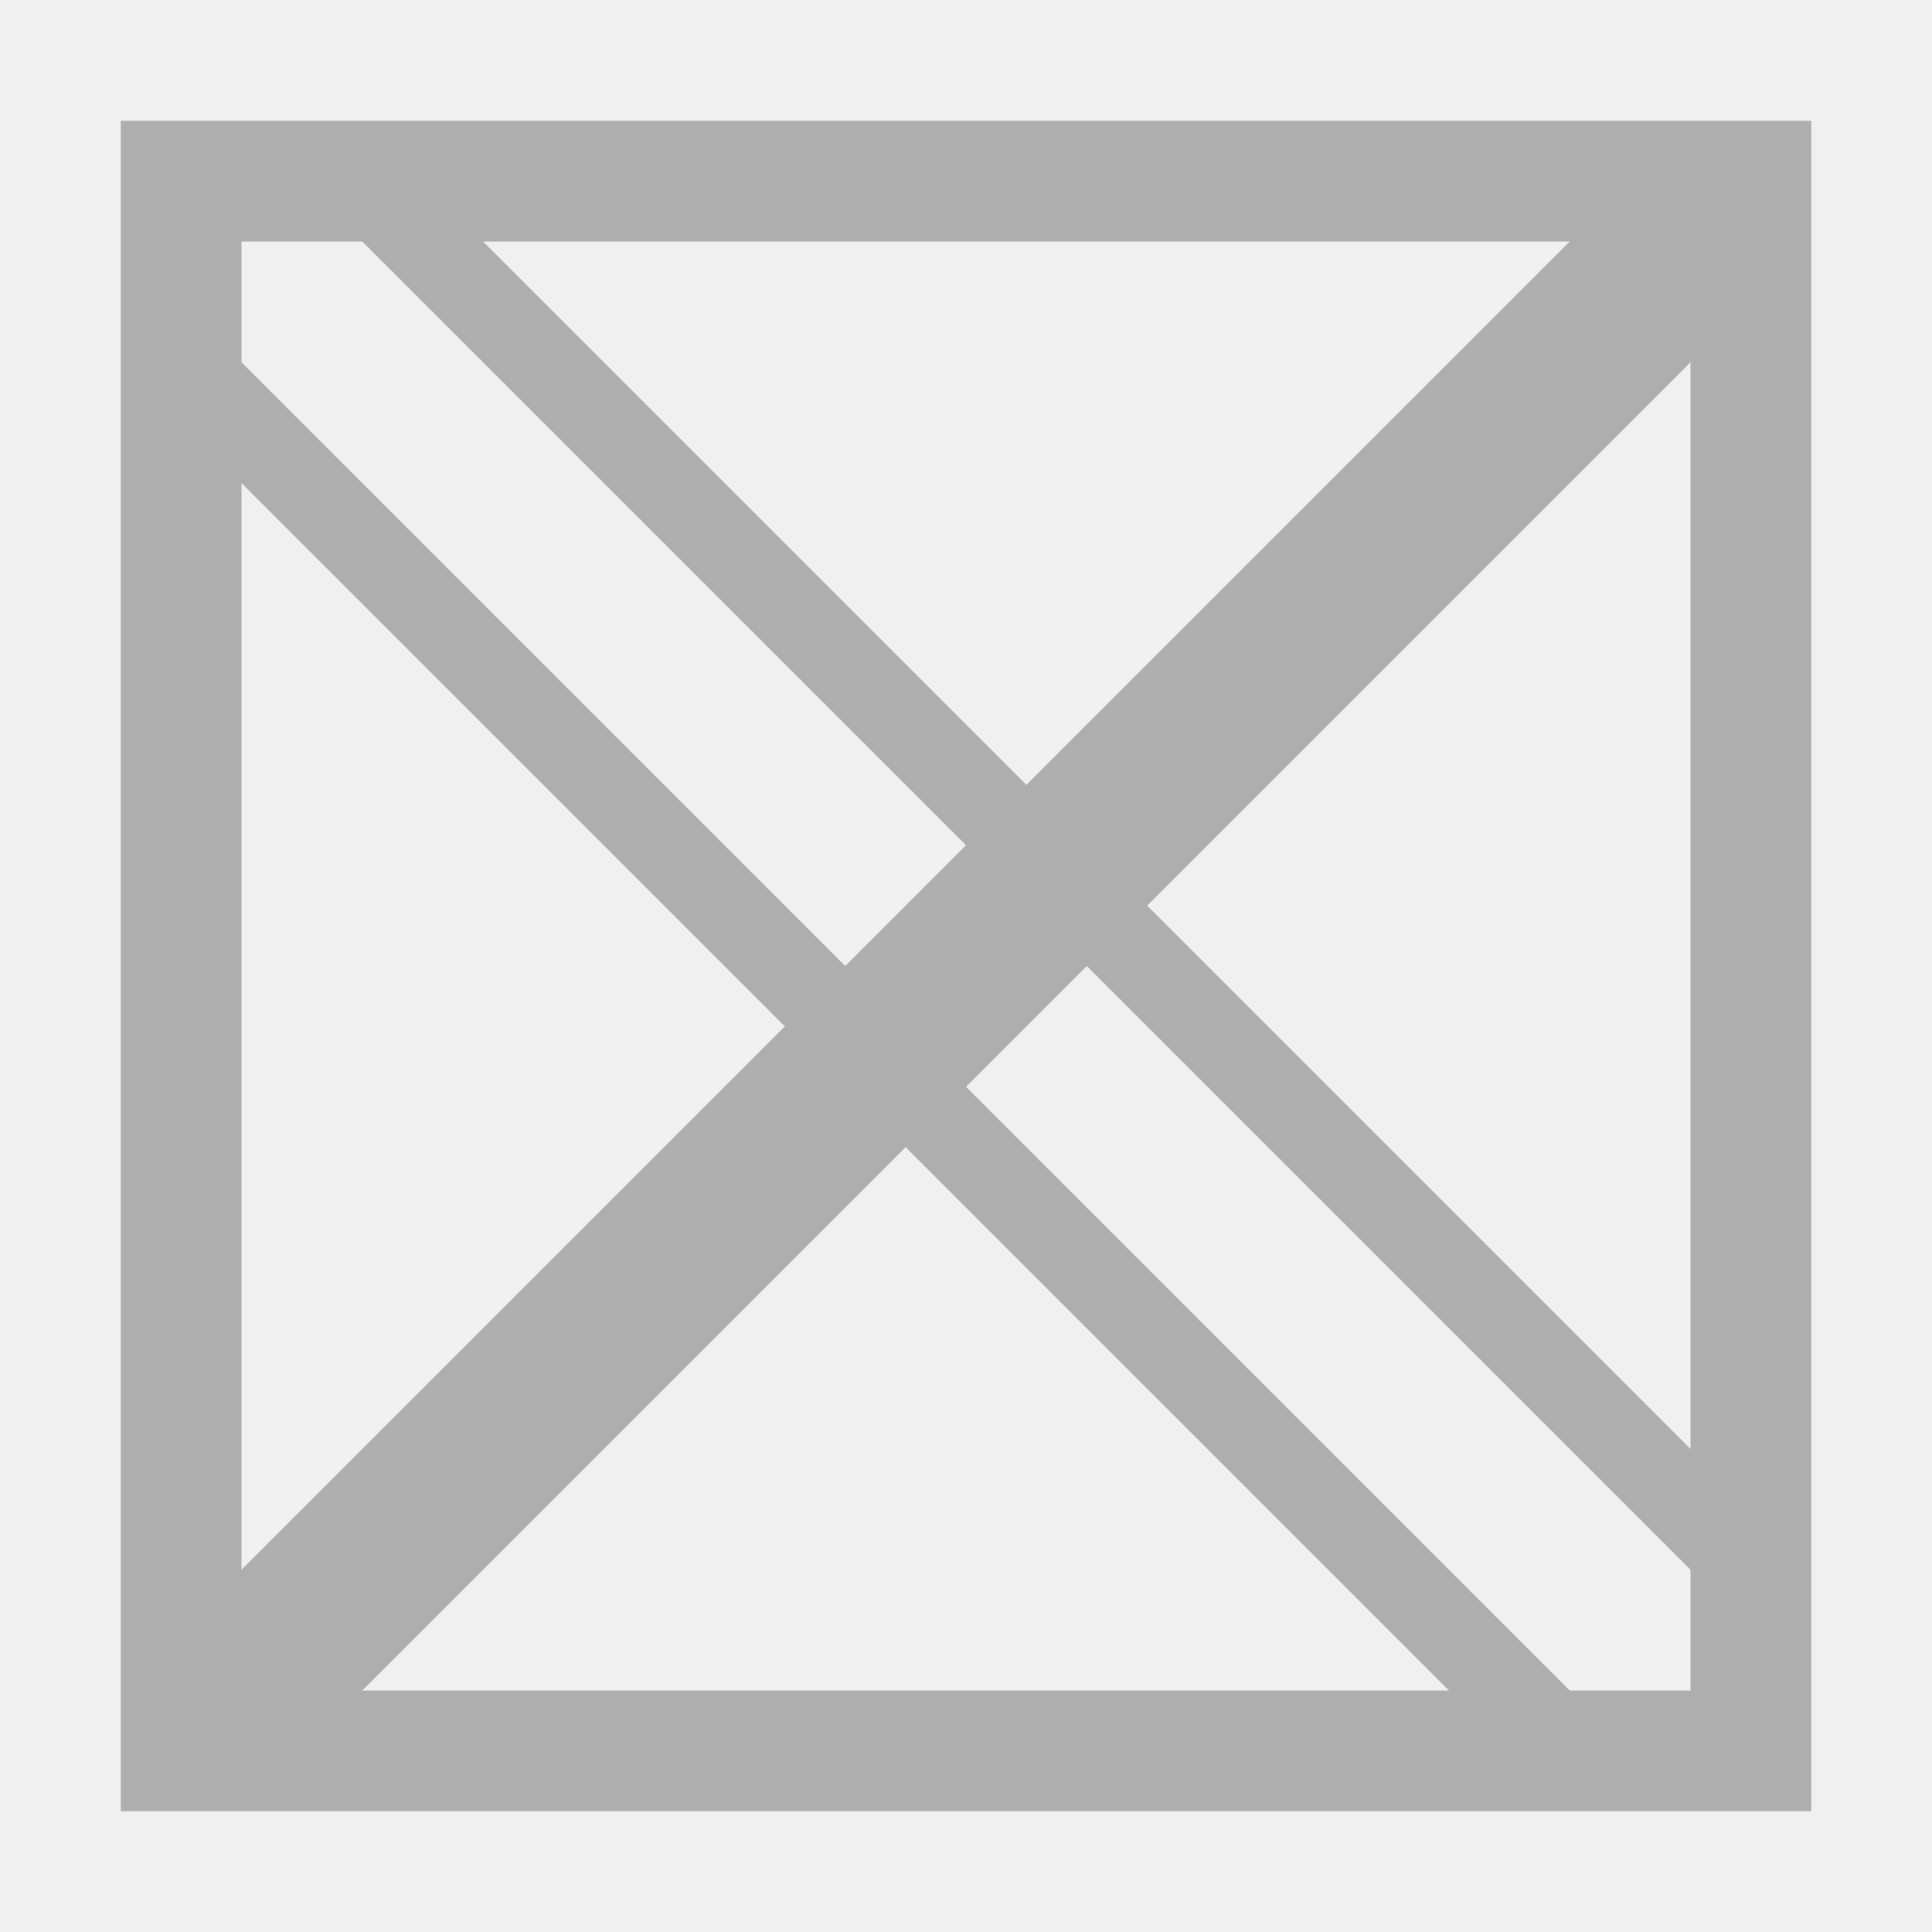
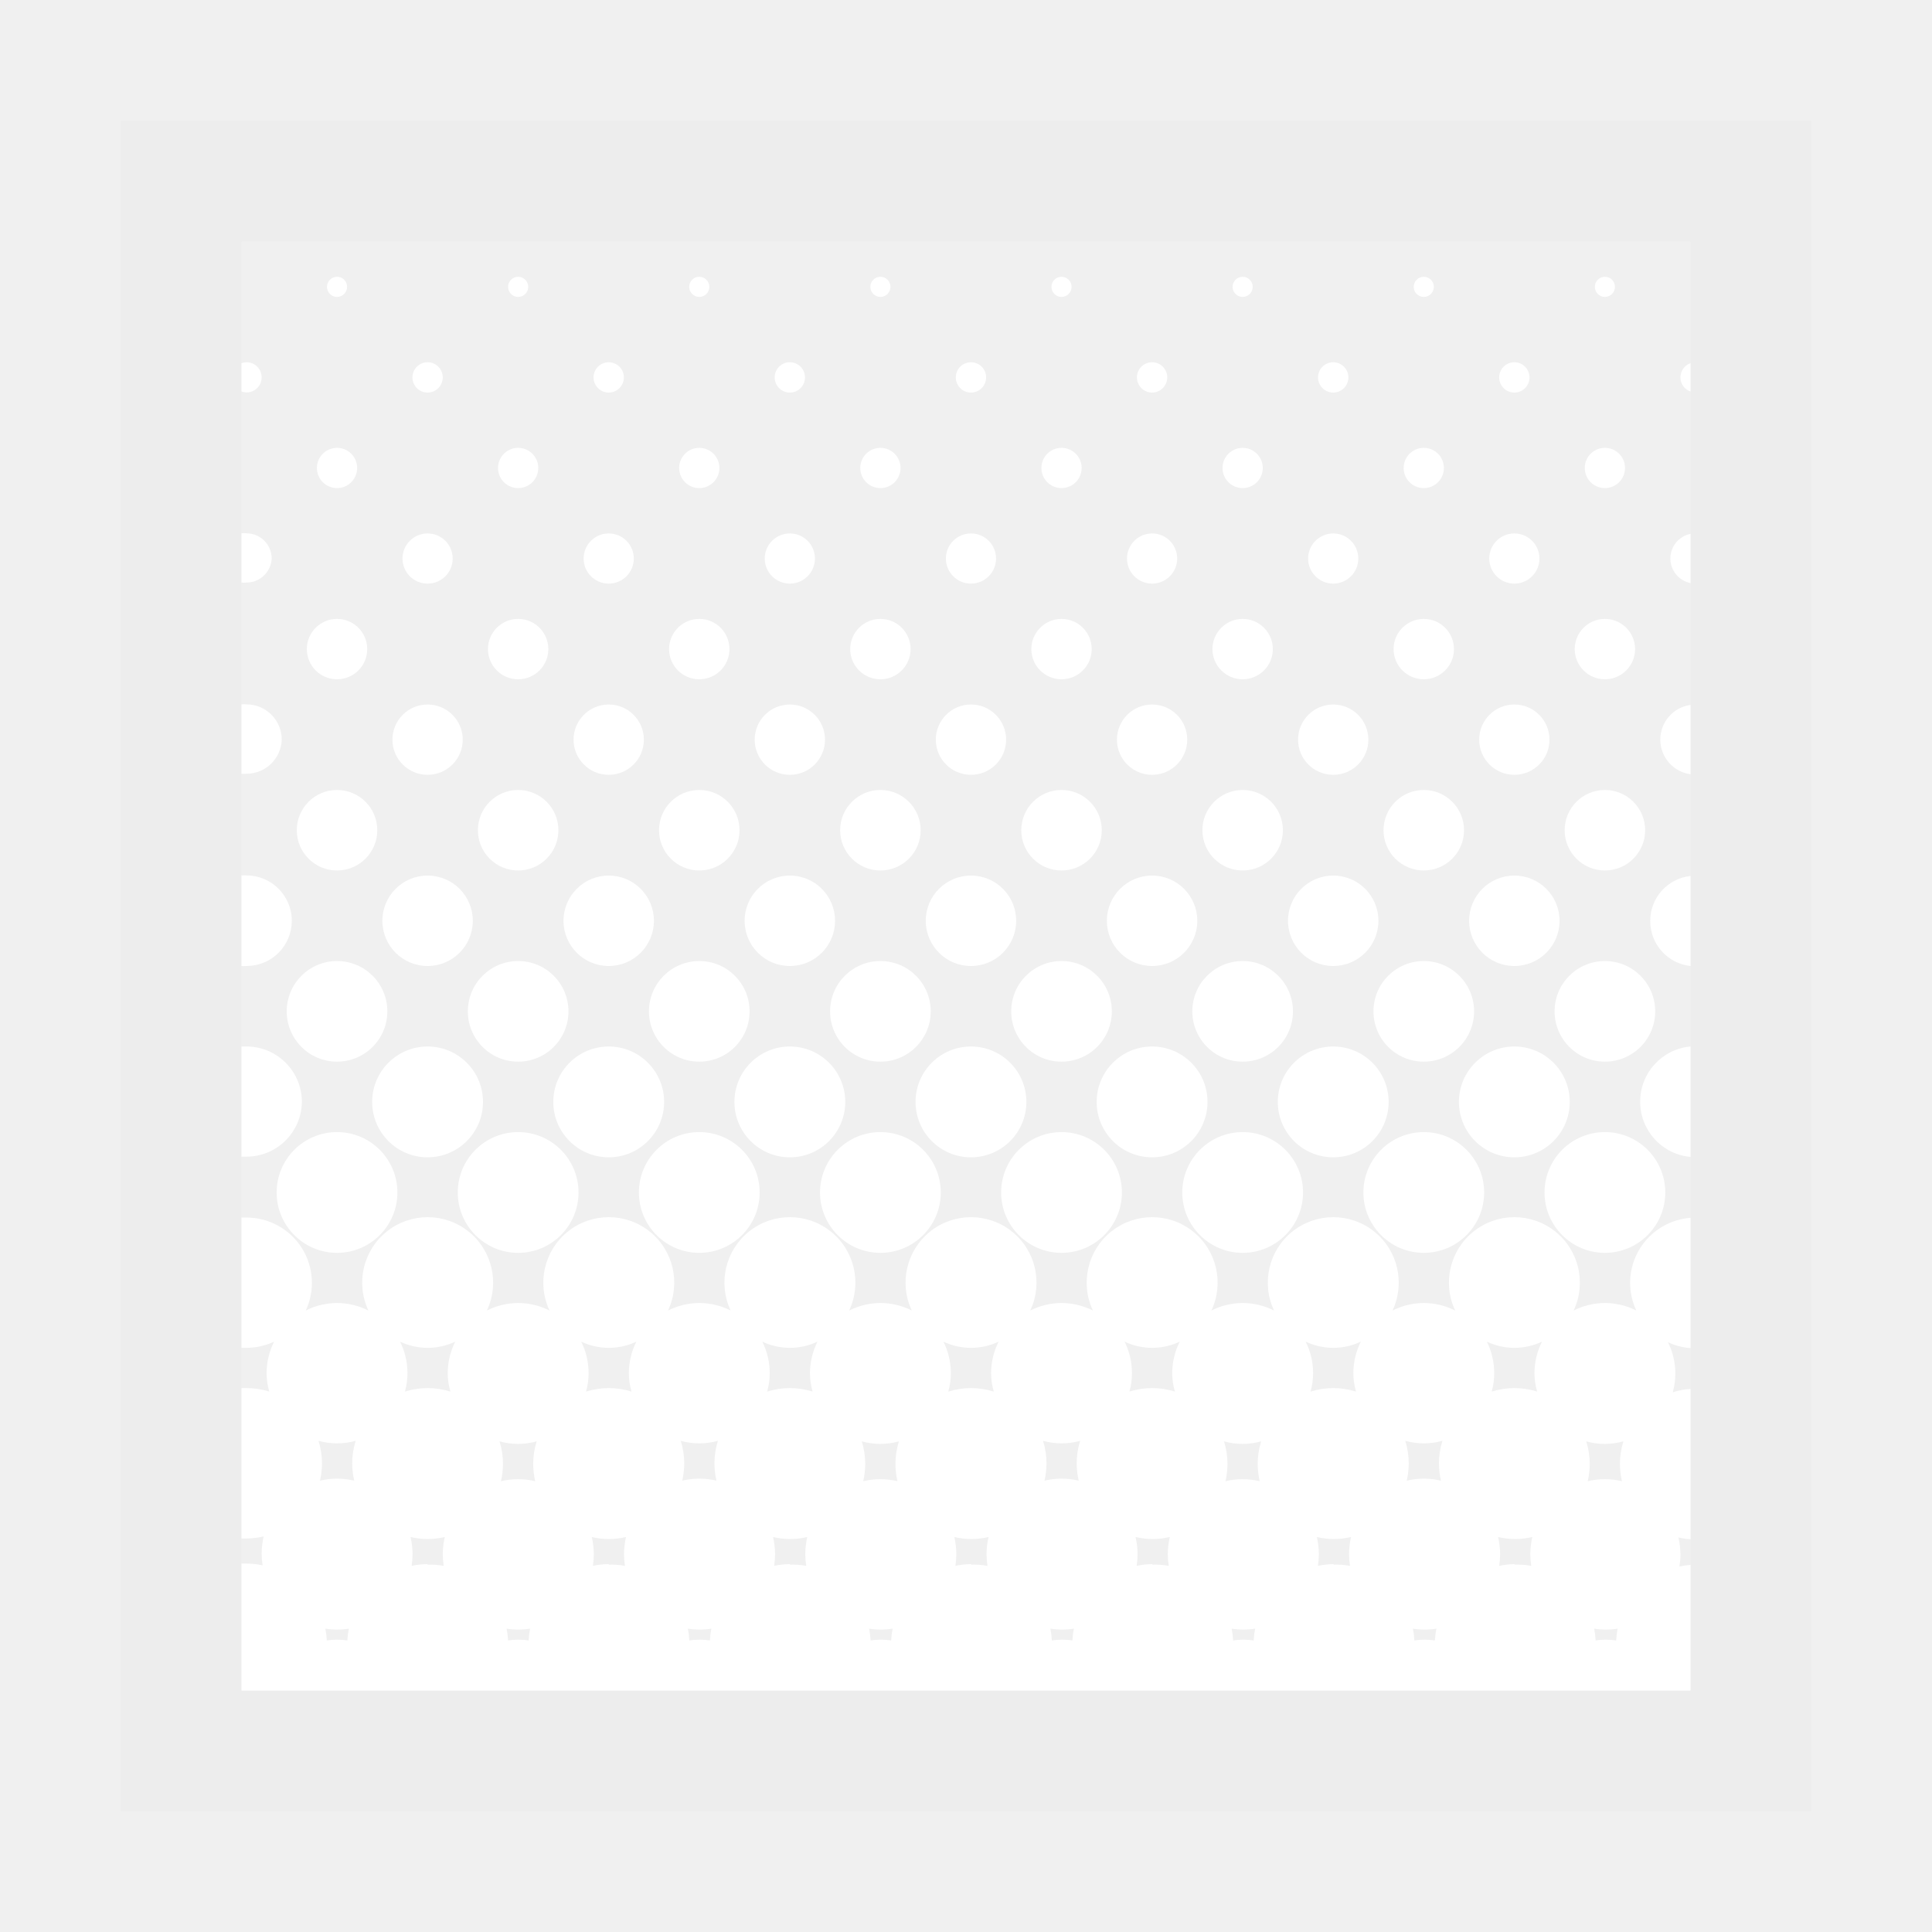
- <svg xmlns="http://www.w3.org/2000/svg" id="Layer_1" data-name="Layer 1" width="144" height="144" viewBox="0 0 144 144">
+ <svg xmlns="http://www.w3.org/2000/svg" id="Layer_2" data-name="Layer 2" width="144" height="144" viewBox="0 0 144 144">
  <defs>
-     <style>.cls-1{fill:#aeaeae;}</style>
+     <style>.cls-1{fill:#ededed;}.cls-2{fill:#fff;}</style>
  </defs>
-   <path class="cls-1" d="M9,9V135H135V9Zm108,9L76.5,58.5,36,18ZM18,18h9L72,63l-9,9L18,27Zm0,18L58.5,76.5,18,117Zm9,90L67.5,85.5,108,126Zm99,0h-9L72,81l9-9,45,45Zm0-18L85.5,67.5,126,27Z" />
+   <path class="cls-1" d="M126,9H9V135H135V9Zm0,117H18V18H126Z" />
+   <circle class="cls-2" cx="38.62" cy="21.38" r="0.75" />
+   <circle class="cls-2" cx="52.12" cy="21.38" r="0.75" />
+   <circle class="cls-2" cx="65.62" cy="21.38" r="0.75" />
+   <circle class="cls-2" cx="79.12" cy="21.38" r="0.75" />
+   <circle class="cls-2" cx="106.12" cy="21.38" r="0.75" />
+   <circle class="cls-2" cx="92.62" cy="21.38" r="0.75" />
+   <circle class="cls-2" cx="119.62" cy="21.38" r="0.75" />
+   <circle class="cls-2" cx="112.87" cy="28.13" r="1.13" />
+   <circle class="cls-2" cx="99.37" cy="28.13" r="1.13" />
+   <circle class="cls-2" cx="85.87" cy="28.13" r="1.13" />
+   <circle class="cls-2" cx="72.37" cy="28.13" r="1.13" />
+   <circle class="cls-2" cx="58.87" cy="28.13" r="1.13" />
+   <circle class="cls-2" cx="45.37" cy="28.13" r="1.13" />
+   <circle class="cls-2" cx="31.87" cy="28.13" r="1.13" />
+   <circle class="cls-2" cx="25.12" cy="21.38" r="0.75" />
+   <circle class="cls-2" cx="38.62" cy="34.88" r="1.5" />
+   <circle class="cls-2" cx="52.12" cy="34.88" r="1.5" />
+   <circle class="cls-2" cx="65.62" cy="34.88" r="1.5" />
+   <circle class="cls-2" cx="79.12" cy="34.88" r="1.5" />
+   <circle class="cls-2" cx="106.12" cy="34.88" r="1.5" />
+   <circle class="cls-2" cx="92.62" cy="34.88" r="1.5" />
+   <circle class="cls-2" cx="119.62" cy="34.88" r="1.5" />
+   <circle class="cls-2" cx="112.87" cy="41.63" r="1.87" />
+   <circle class="cls-2" cx="99.37" cy="41.63" r="1.87" />
+   <circle class="cls-2" cx="85.87" cy="41.63" r="1.87" />
+   <circle class="cls-2" cx="72.37" cy="41.63" r="1.87" />
+   <circle class="cls-2" cx="58.87" cy="41.63" r="1.87" />
+   <circle class="cls-2" cx="45.37" cy="41.63" r="1.87" />
+   <circle class="cls-2" cx="31.87" cy="41.63" r="1.87" />
+   <circle class="cls-2" cx="25.12" cy="34.88" r="1.5" />
+   <circle class="cls-2" cx="38.62" cy="48.38" r="2.25" />
+   <circle class="cls-2" cx="52.12" cy="48.38" r="2.25" />
+   <circle class="cls-2" cx="65.62" cy="48.38" r="2.25" />
+   <circle class="cls-2" cx="79.12" cy="48.38" r="2.25" />
+   <circle class="cls-2" cx="106.12" cy="48.38" r="2.25" />
+   <circle class="cls-2" cx="92.62" cy="48.38" r="2.25" />
+   <circle class="cls-2" cx="119.62" cy="48.38" r="2.25" />
+   <circle class="cls-2" cx="112.87" cy="55.13" r="2.62" />
+   <circle class="cls-2" cx="99.37" cy="55.13" r="2.62" />
+   <circle class="cls-2" cx="85.87" cy="55.13" r="2.62" />
+   <circle class="cls-2" cx="72.37" cy="55.13" r="2.62" />
+   <circle class="cls-2" cx="58.87" cy="55.13" r="2.62" />
+   <circle class="cls-2" cx="45.37" cy="55.13" r="2.62" />
+   <circle class="cls-2" cx="31.87" cy="55.13" r="2.62" />
+   <circle class="cls-2" cx="25.12" cy="48.38" r="2.25" />
+   <circle class="cls-2" cx="38.62" cy="61.88" r="3" />
+   <circle class="cls-2" cx="52.12" cy="61.88" r="3" />
+   <circle class="cls-2" cx="65.62" cy="61.88" r="3" />
+   <circle class="cls-2" cx="79.12" cy="61.88" r="3" />
+   <circle class="cls-2" cx="106.12" cy="61.88" r="3" />
+   <circle class="cls-2" cx="92.62" cy="61.88" r="3" />
+   <circle class="cls-2" cx="119.62" cy="61.88" r="3" />
+   <circle class="cls-2" cx="112.87" cy="68.63" r="3.37" />
+   <circle class="cls-2" cx="99.37" cy="68.63" r="3.37" />
+   <circle class="cls-2" cx="85.87" cy="68.63" r="3.37" />
+   <circle class="cls-2" cx="72.37" cy="68.63" r="3.37" />
+   <circle class="cls-2" cx="58.87" cy="68.63" r="3.37" />
+   <circle class="cls-2" cx="45.37" cy="68.63" r="3.37" />
+   <circle class="cls-2" cx="31.87" cy="68.63" r="3.37" />
+   <circle class="cls-2" cx="25.12" cy="61.88" r="3" />
+   <circle class="cls-2" cx="38.62" cy="75.38" r="3.75" />
+   <circle class="cls-2" cx="52.12" cy="75.38" r="3.75" />
+   <circle class="cls-2" cx="65.62" cy="75.38" r="3.75" />
+   <circle class="cls-2" cx="79.12" cy="75.38" r="3.75" />
+   <circle class="cls-2" cx="106.12" cy="75.38" r="3.75" />
+   <circle class="cls-2" cx="92.62" cy="75.38" r="3.75" />
+   <circle class="cls-2" cx="119.62" cy="75.38" r="3.75" />
+   <circle class="cls-2" cx="112.87" cy="82.13" r="4.13" />
+   <circle class="cls-2" cx="99.37" cy="82.13" r="4.13" />
+   <circle class="cls-2" cx="85.87" cy="82.13" r="4.13" />
+   <circle class="cls-2" cx="72.37" cy="82.13" r="4.13" />
+   <circle class="cls-2" cx="58.87" cy="82.13" r="4.13" />
+   <circle class="cls-2" cx="45.37" cy="82.13" r="4.13" />
+   <circle class="cls-2" cx="31.87" cy="82.13" r="4.13" />
+   <circle class="cls-2" cx="25.12" cy="75.38" r="3.75" />
+   <circle class="cls-2" cx="38.62" cy="88.88" r="4.5" />
+   <circle class="cls-2" cx="52.12" cy="88.88" r="4.5" />
+   <circle class="cls-2" cx="65.62" cy="88.88" r="4.5" />
+   <circle class="cls-2" cx="79.12" cy="88.88" r="4.5" />
+   <circle class="cls-2" cx="106.12" cy="88.88" r="4.5" />
+   <circle class="cls-2" cx="92.62" cy="88.88" r="4.5" />
+   <circle class="cls-2" cx="119.62" cy="88.88" r="4.5" />
+   <circle class="cls-2" cx="25.12" cy="88.88" r="4.5" />
+   <path class="cls-2" d="M19.5,28.13A1.12,1.12,0,0,0,18.37,27a1.16,1.16,0,0,0-.37.07v2.11a1.16,1.16,0,0,0,.37.07A1.12,1.12,0,0,0,19.5,28.13Z" />
+   <path class="cls-2" d="M20.25,41.63a1.88,1.88,0,0,0-1.88-1.88,1.55,1.55,0,0,0-.37,0v3.67a1.55,1.55,0,0,0,.37,0A1.88,1.88,0,0,0,20.25,41.63Z" />
+   <path class="cls-2" d="M21,55.13a2.63,2.63,0,0,0-2.63-2.63,2.33,2.33,0,0,0-.37,0v5.17a2.33,2.33,0,0,0,.37,0A2.63,2.63,0,0,0,21,55.13Z" />
+   <path class="cls-2" d="M21.75,68.63a3.38,3.38,0,0,0-3.38-3.38,2.33,2.33,0,0,0-.37,0V72a2.33,2.33,0,0,0,.37,0A3.37,3.37,0,0,0,21.75,68.63Z" />
+   <path class="cls-2" d="M22.5,82.13A4.13,4.13,0,0,0,18.37,78L18,78v8.21l.37,0A4.13,4.13,0,0,0,22.5,82.13Z" />
+   <path class="cls-2" d="M121.5,95.62a4.89,4.89,0,0,0,.46,2.06,5.15,5.15,0,0,0-4.67,0,4.88,4.88,0,1,0-8.83,0,5.15,5.15,0,0,0-4.67,0,4.88,4.88,0,1,0-8.83,0,5.15,5.15,0,0,0-4.67,0,4.88,4.88,0,1,0-8.83,0,5.15,5.15,0,0,0-4.67,0,4.88,4.88,0,1,0-8.83,0,5.15,5.15,0,0,0-4.67,0,4.88,4.88,0,1,0-8.83,0,5.15,5.15,0,0,0-4.67,0,4.88,4.88,0,1,0-8.83,0,5.15,5.15,0,0,0-4.67,0,4.88,4.88,0,1,0-8.83,0,5.15,5.15,0,0,0-4.67,0,4.87,4.87,0,0,0-4.42-6.93l-.37,0v9.71l.37,0a4.89,4.89,0,0,0,2.06-.46,5.27,5.27,0,0,0-.56,2.33,4.92,4.92,0,0,0,.2,1.39,5.65,5.65,0,0,0-1.7-.26l-.37,0v11.21l.37,0a6,6,0,0,0,1.28-.15,6,6,0,0,0-.15,1.27,6.4,6.4,0,0,0,.07.88,5.81,5.81,0,0,0-1.2-.13l-.37,0V126H126v-9.36a5.72,5.72,0,0,0-.83.12,5.17,5.17,0,0,0,.08-.89,6,6,0,0,0-.15-1.28,5.28,5.28,0,0,0,.9.14V103.52a5.71,5.71,0,0,0-1.32.25,5.32,5.32,0,0,0,.19-1.4,5.19,5.19,0,0,0-.55-2.33,4.74,4.74,0,0,0,1.68.44V90.77A4.87,4.87,0,0,0,121.5,95.62ZM121,107.43a5.58,5.58,0,0,0-.26,1.69,6,6,0,0,0,.15,1.28,5.49,5.49,0,0,0-2.55,0,6,6,0,0,0,.15-1.28,5.63,5.63,0,0,0-.26-1.69,4.89,4.89,0,0,0,1.38.19A5.24,5.24,0,0,0,121,107.43ZM114.93,100a5.27,5.27,0,0,0-.56,2.33,4.92,4.92,0,0,0,.2,1.39,5.66,5.66,0,0,0-3.39,0,4.91,4.91,0,0,0,.19-1.39,5.26,5.26,0,0,0-.55-2.33,4.82,4.82,0,0,0,4.11,0Zm-7.42,7.39a5.63,5.63,0,0,0-.26,1.69,6,6,0,0,0,.15,1.28,5.49,5.49,0,0,0-2.55,0,6,6,0,0,0,.15-1.28,5.63,5.63,0,0,0-.26-1.69,5.14,5.14,0,0,0,2.77,0ZM101.43,100a5.27,5.27,0,0,0-.56,2.33,4.92,4.92,0,0,0,.2,1.39,5.66,5.66,0,0,0-3.39,0,4.91,4.91,0,0,0,.19-1.39,5.26,5.26,0,0,0-.55-2.33,4.82,4.82,0,0,0,4.11,0ZM94,107.43a5.63,5.63,0,0,0-.26,1.69,6,6,0,0,0,.15,1.28,5.49,5.49,0,0,0-2.55,0,6,6,0,0,0,.15-1.28,5.63,5.63,0,0,0-.26-1.69,5.14,5.14,0,0,0,2.77,0ZM87.93,100a5.27,5.27,0,0,0-.56,2.33,4.92,4.92,0,0,0,.2,1.39,5.66,5.66,0,0,0-3.39,0,4.91,4.91,0,0,0,.19-1.39,5.26,5.26,0,0,0-.55-2.33,4.82,4.82,0,0,0,4.11,0Zm-7.42,7.39a5.63,5.63,0,0,0-.26,1.69,6,6,0,0,0,.15,1.28,5.49,5.49,0,0,0-2.55,0,6,6,0,0,0,.15-1.28,5.63,5.63,0,0,0-.26-1.69,5.14,5.14,0,0,0,2.77,0ZM74.43,100a5.27,5.27,0,0,0-.56,2.33,4.92,4.92,0,0,0,.2,1.39,5.66,5.66,0,0,0-3.39,0,4.91,4.91,0,0,0,.19-1.39,5.26,5.26,0,0,0-.55-2.33,4.82,4.82,0,0,0,4.11,0ZM67,107.43a5.63,5.63,0,0,0-.26,1.69,6,6,0,0,0,.15,1.28,5.49,5.49,0,0,0-2.55,0,6,6,0,0,0,.15-1.28,5.63,5.63,0,0,0-.26-1.69,5.14,5.14,0,0,0,2.77,0ZM60.93,100a5.27,5.27,0,0,0-.56,2.33,4.92,4.92,0,0,0,.2,1.39,5.66,5.66,0,0,0-3.39,0,4.91,4.91,0,0,0,.19-1.39,5.26,5.26,0,0,0-.55-2.33,4.82,4.82,0,0,0,4.11,0Zm-7.42,7.39a5.63,5.63,0,0,0-.26,1.69,6,6,0,0,0,.15,1.28,5.49,5.49,0,0,0-2.55,0,6,6,0,0,0,.15-1.28,5.63,5.63,0,0,0-.26-1.69,5.14,5.14,0,0,0,2.77,0ZM47.43,100a5.27,5.27,0,0,0-.56,2.33,4.92,4.92,0,0,0,.2,1.39,5.66,5.66,0,0,0-3.39,0,4.91,4.91,0,0,0,.19-1.39,5.26,5.26,0,0,0-.55-2.33,4.82,4.82,0,0,0,4.11,0ZM40,107.43a5.63,5.63,0,0,0-.26,1.69,6,6,0,0,0,.15,1.28,5.49,5.49,0,0,0-2.55,0,6,6,0,0,0,.15-1.28,5.63,5.63,0,0,0-.26-1.69,5.14,5.14,0,0,0,2.77,0ZM33.93,100a5.27,5.27,0,0,0-.56,2.33,4.92,4.92,0,0,0,.2,1.39,5.66,5.66,0,0,0-3.39,0,4.91,4.91,0,0,0,.19-1.39,5.26,5.26,0,0,0-.55-2.33,4.82,4.82,0,0,0,4.11,0Zm-7.42,7.39a5.63,5.63,0,0,0-.26,1.69,6,6,0,0,0,.15,1.28,5.49,5.49,0,0,0-2.55,0,6,6,0,0,0,.15-1.28,5.63,5.63,0,0,0-.26-1.69,5.14,5.14,0,0,0,2.77,0Zm-2.15,14.88a6.22,6.22,0,0,0-.11-.88,5.5,5.5,0,0,0,1.75,0,6.22,6.22,0,0,0-.11.88,4.91,4.91,0,0,0-1.53,0Zm7.51-5.69a5.78,5.78,0,0,0-1.19.13,6.4,6.4,0,0,0,.07-.88,6,6,0,0,0-.15-1.27,5.49,5.49,0,0,0,2.55,0,6,6,0,0,0-.15,1.27,6.4,6.4,0,0,0,.07.88A5.81,5.81,0,0,0,31.87,116.62Zm6,5.69a6.22,6.22,0,0,0-.11-.88,5.5,5.5,0,0,0,1.75,0,6.22,6.22,0,0,0-.11.88,4.91,4.91,0,0,0-1.53,0Zm7.51-5.69a5.78,5.78,0,0,0-1.19.13,6.4,6.4,0,0,0,.07-.88,6,6,0,0,0-.15-1.27,5.49,5.49,0,0,0,2.55,0,6,6,0,0,0-.15,1.27,6.4,6.4,0,0,0,.07.88A5.81,5.81,0,0,0,45.37,116.62Zm6,5.69a6.22,6.22,0,0,0-.11-.88,5.5,5.5,0,0,0,1.75,0,6.22,6.22,0,0,0-.11.88,4.91,4.91,0,0,0-1.53,0Zm7.51-5.69a5.78,5.78,0,0,0-1.19.13,6.4,6.4,0,0,0,.07-.88,6,6,0,0,0-.15-1.27,5.49,5.49,0,0,0,2.55,0,6,6,0,0,0-.15,1.27,6.4,6.4,0,0,0,.07.88A5.81,5.81,0,0,0,58.87,116.62Zm6,5.69a6.22,6.22,0,0,0-.11-.88,5.5,5.5,0,0,0,1.75,0,6.22,6.22,0,0,0-.11.88,4.91,4.91,0,0,0-1.53,0Zm7.51-5.69a5.78,5.78,0,0,0-1.19.13,6.4,6.4,0,0,0,.07-.88,6,6,0,0,0-.15-1.27,5.49,5.49,0,0,0,2.55,0,6,6,0,0,0-.15,1.27,6.4,6.4,0,0,0,.07.88A5.81,5.81,0,0,0,72.37,116.62Zm6,5.69a6.22,6.22,0,0,0-.11-.88,5.5,5.5,0,0,0,1.75,0,6.22,6.22,0,0,0-.11.88,4.91,4.91,0,0,0-1.53,0Zm7.51-5.69a5.78,5.78,0,0,0-1.19.13,6.4,6.4,0,0,0,.07-.88,6,6,0,0,0-.15-1.27,5.49,5.49,0,0,0,2.55,0,6,6,0,0,0-.15,1.27,6.4,6.4,0,0,0,.07.88A5.81,5.81,0,0,0,85.87,116.62Zm6,5.69a6.22,6.22,0,0,0-.11-.88,5.5,5.5,0,0,0,1.75,0,6.22,6.22,0,0,0-.11.88,4.91,4.91,0,0,0-1.53,0Zm7.51-5.69a5.78,5.78,0,0,0-1.19.13,6.4,6.4,0,0,0,.07-.88,6,6,0,0,0-.15-1.27,5.49,5.49,0,0,0,2.55,0,6,6,0,0,0-.15,1.27,6.4,6.4,0,0,0,.07.88A5.81,5.81,0,0,0,99.37,116.62Zm6,5.69a6.22,6.22,0,0,0-.11-.88,5.5,5.5,0,0,0,1.75,0,6.22,6.22,0,0,0-.11.88,4.91,4.91,0,0,0-1.53,0Zm7.51-5.69a5.78,5.78,0,0,0-1.19.13,6.4,6.4,0,0,0,.07-.88,6,6,0,0,0-.15-1.27,5.49,5.49,0,0,0,2.55,0,6,6,0,0,0-.15,1.27,6.4,6.4,0,0,0,.07.88A5.81,5.81,0,0,0,112.87,116.62Zm6,5.69a6.22,6.22,0,0,0-.11-.88,5.5,5.5,0,0,0,1.75,0,6.22,6.22,0,0,0-.11.88,4.91,4.91,0,0,0-1.53,0Z" />
+   <path class="cls-2" d="M122.25,82.13a4.12,4.12,0,0,0,3.75,4.1V78A4.12,4.12,0,0,0,122.25,82.13Z" />
+   <path class="cls-2" d="M123,68.63A3.36,3.36,0,0,0,126,72V65.29A3.36,3.36,0,0,0,123,68.63Z" />
+   <path class="cls-2" d="M123.75,55.13A2.61,2.61,0,0,0,126,57.71V52.54A2.61,2.61,0,0,0,123.75,55.13Z" />
+   <path class="cls-2" d="M124.5,41.63a1.87,1.87,0,0,0,1.5,1.83V39.79A1.87,1.87,0,0,0,124.5,41.63Z" />
+   <path class="cls-2" d="M125.25,28.13a1.11,1.11,0,0,0,.75,1.05V27.07A1.12,1.12,0,0,0,125.25,28.13Z" />
</svg>
